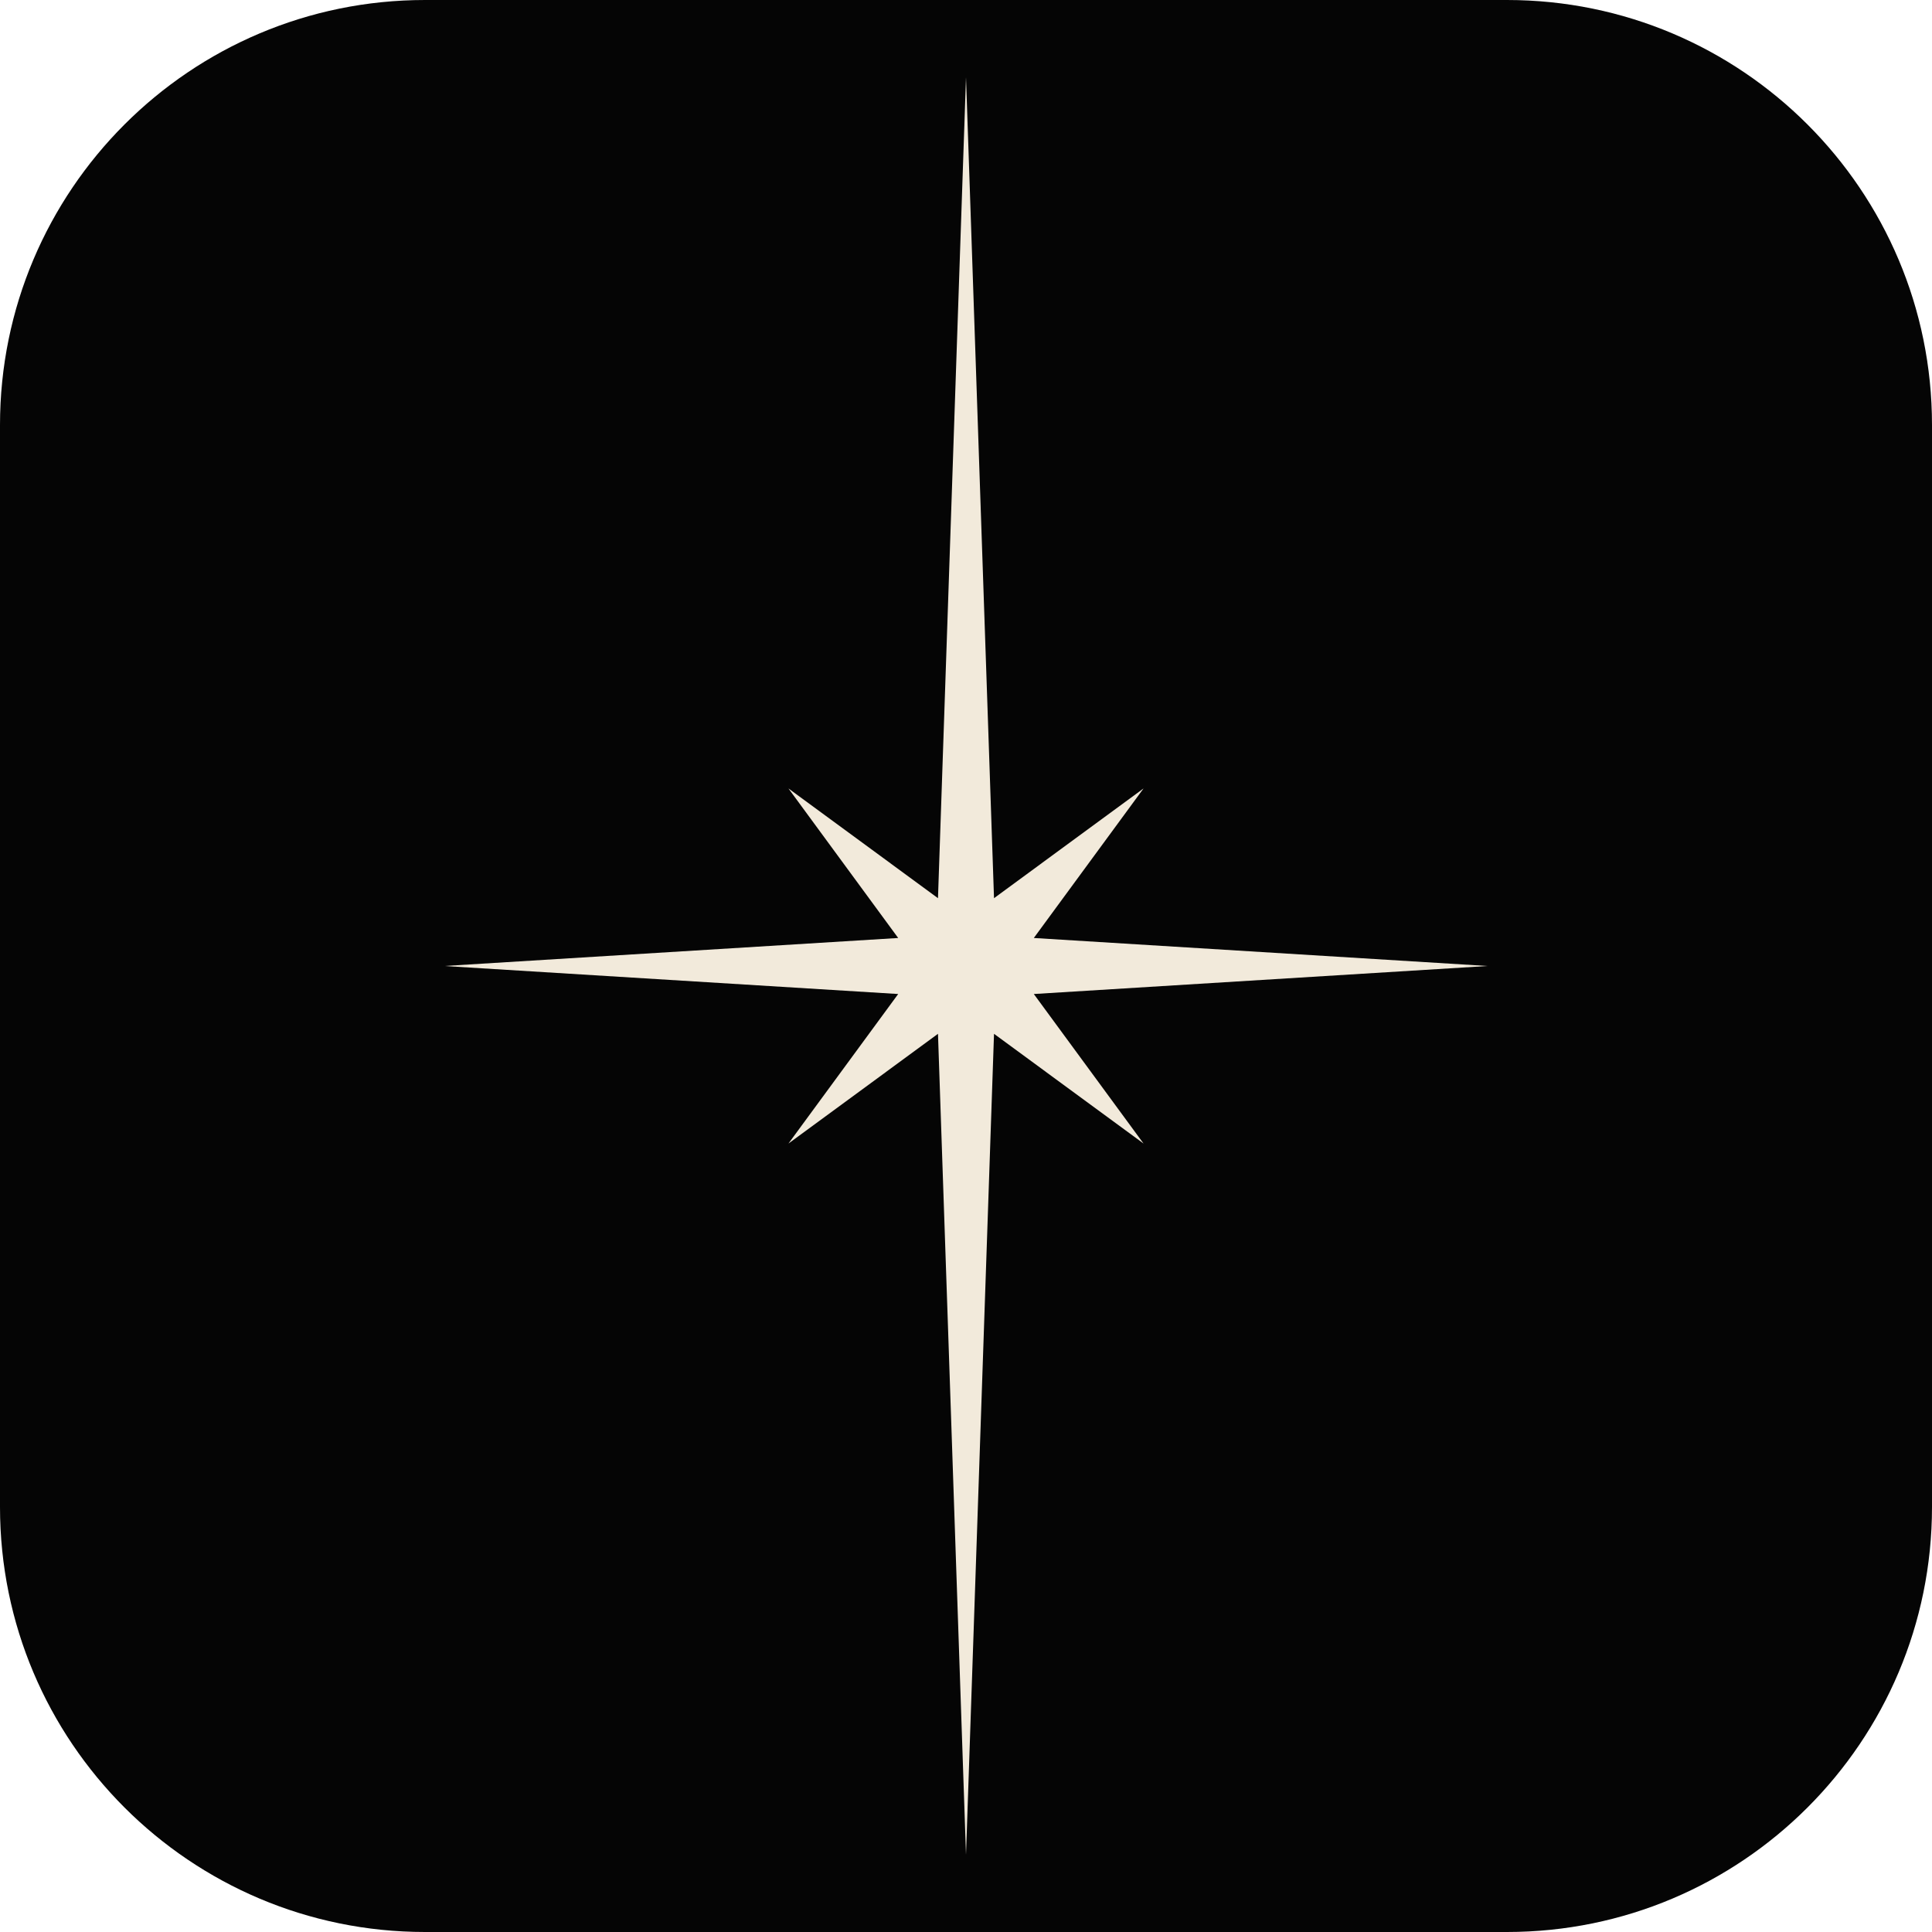
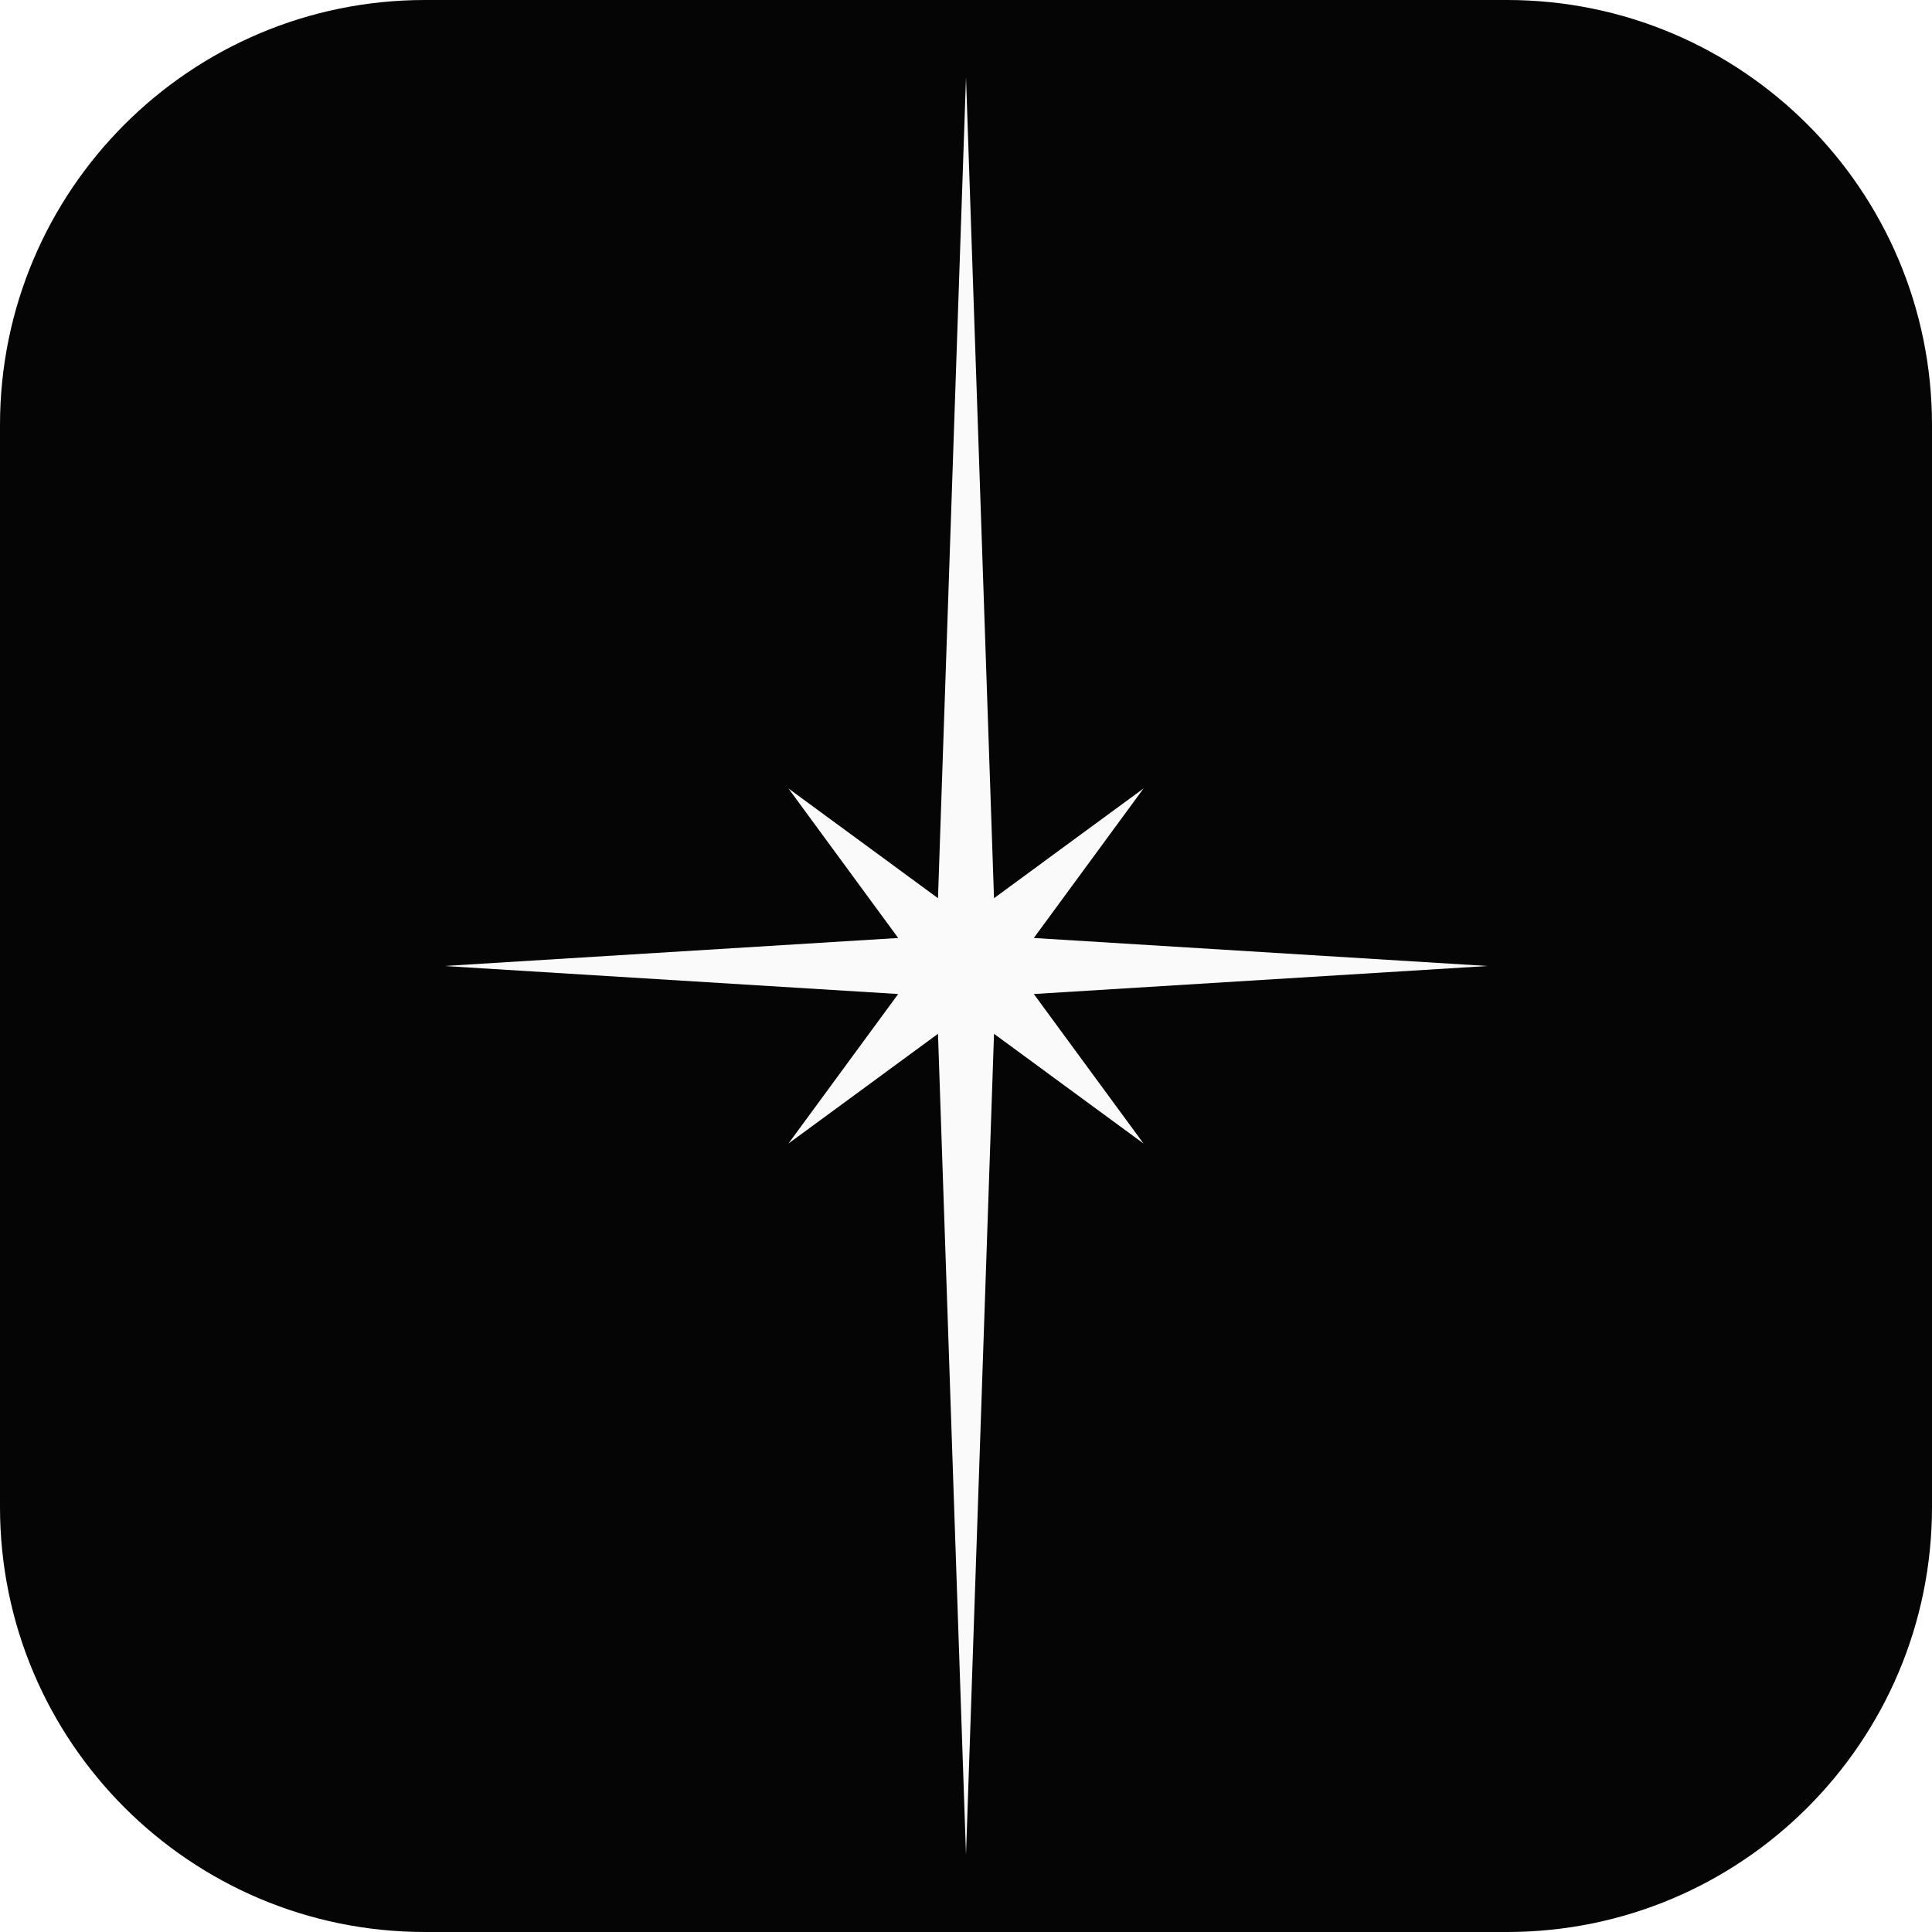
<svg xmlns="http://www.w3.org/2000/svg" viewBox="0 0 100 100" width="100" height="100">
  <rect width="100" height="100" rx="22" fill="#050505" />
-   <path d="M77,50 L53.51,48.55 L59.19,40.81 L51.45,46.49 L50,4 L48.55,46.49 L40.81,40.81 L46.49,48.55 L23,50 L46.49,51.45 L40.81,59.19 L48.55,53.51 L50,96 L51.45,53.51 L59.19,59.19 L53.51,51.45 Z" fill="#f2eadb" />
+   <path d="M77,50 L53.51,48.55 L59.19,40.81 L51.45,46.49 L50,4 L48.55,46.49 L40.81,40.81 L46.49,48.55 L23,50 L46.49,51.45 L40.81,59.19 L48.55,53.51 L50,96 L51.45,53.51 L59.19,59.19 L53.51,51.45 Z" fill="#fafafa" />
</svg>
